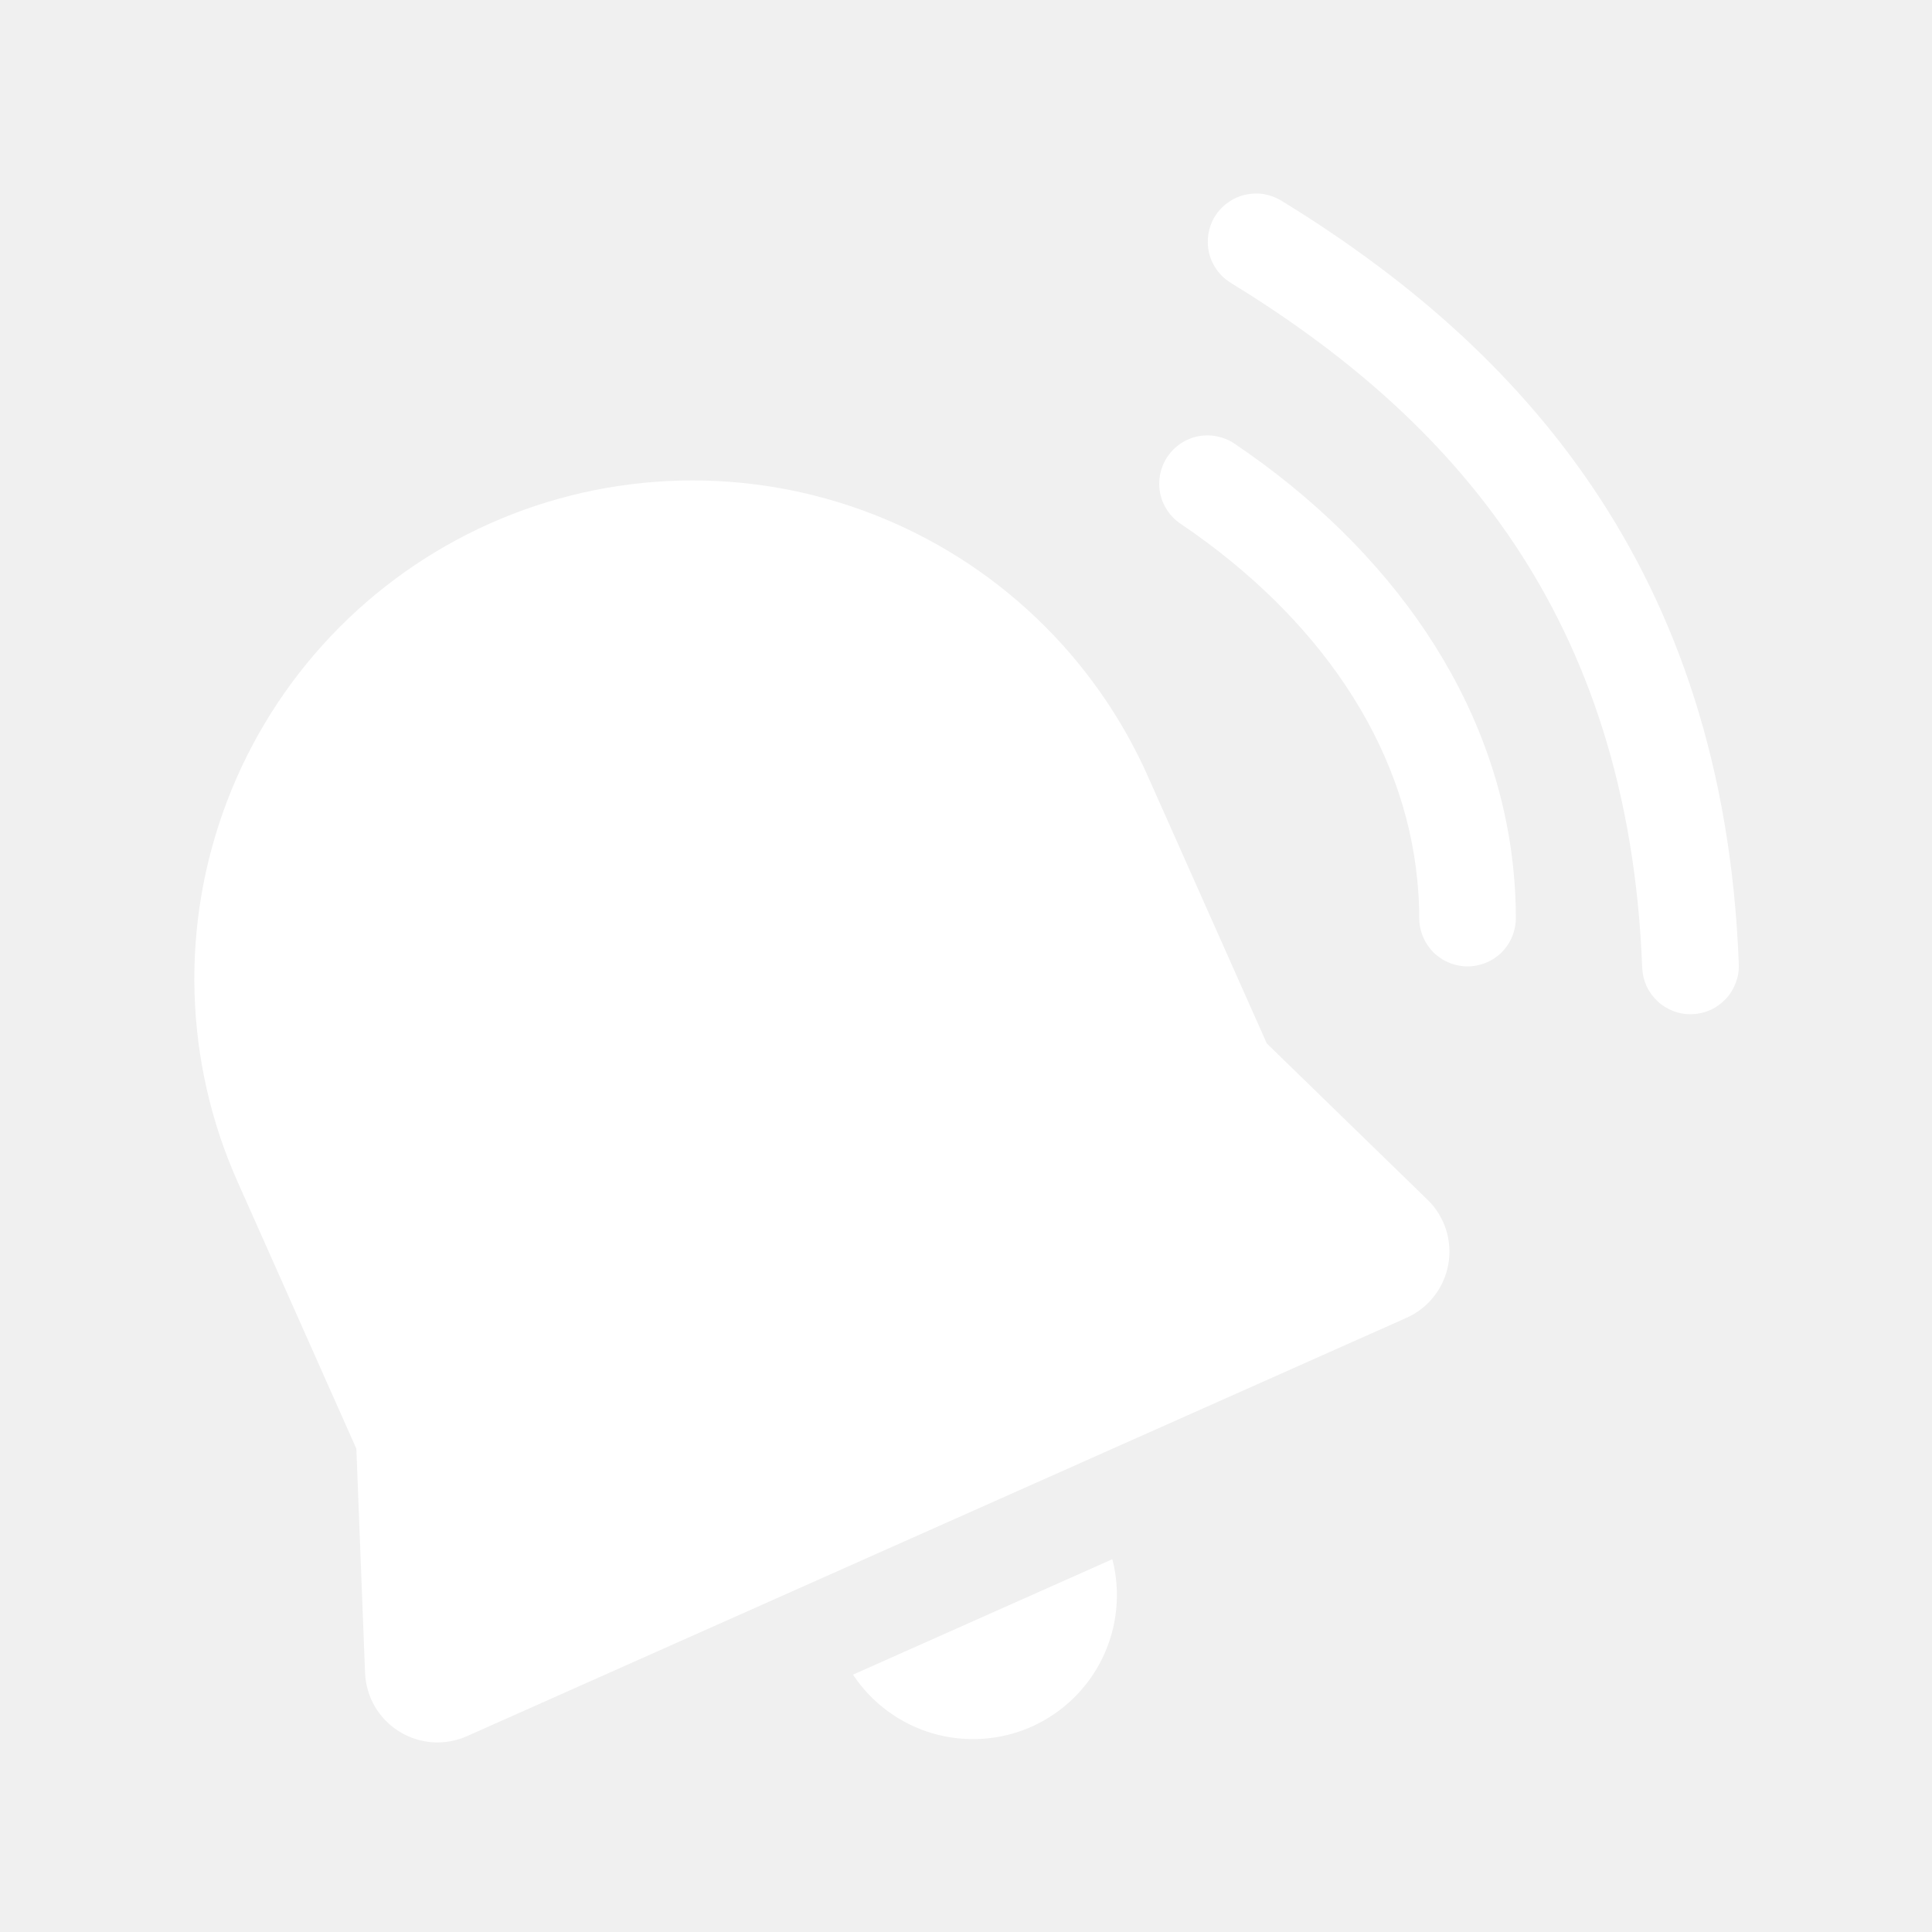
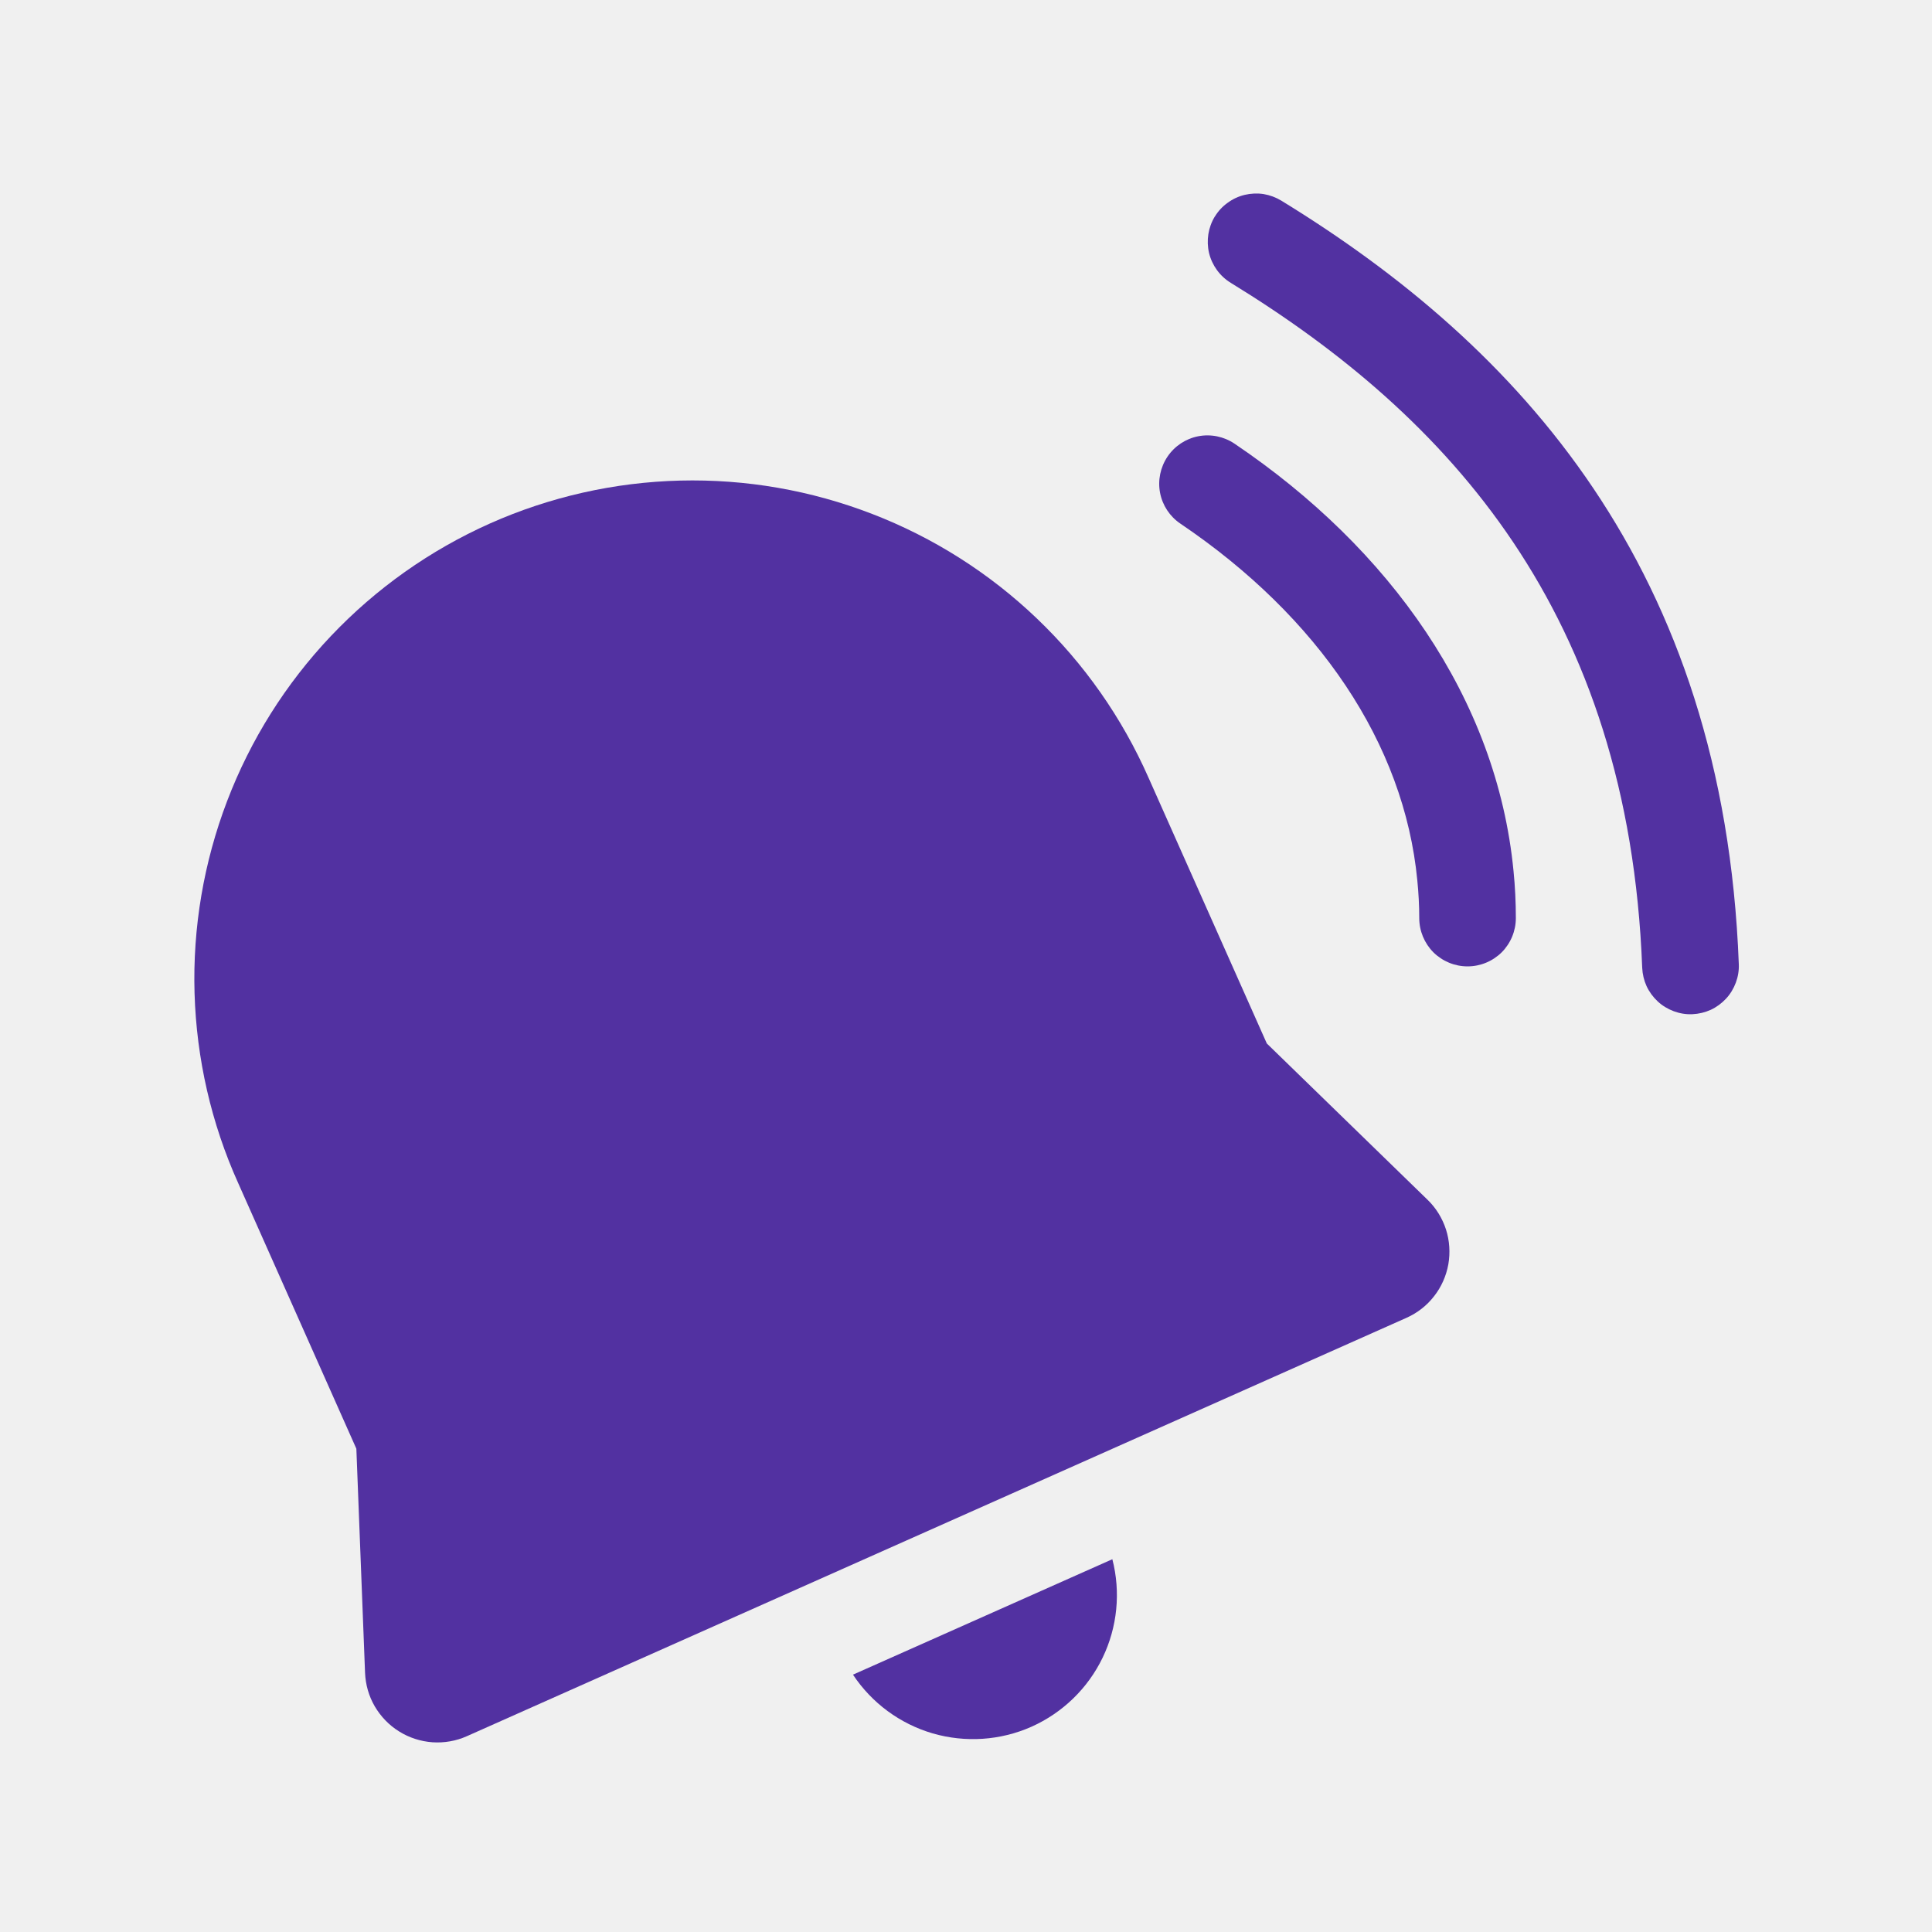
<svg xmlns="http://www.w3.org/2000/svg" width="20" height="20" viewBox="0 0 20 20" fill="none">
-   <path d="M2.466 12.248C2.187 11.629 2.034 10.96 2.014 10.282C1.994 9.603 2.109 8.927 2.351 8.293C2.593 7.658 2.958 7.078 3.425 6.585C3.892 6.092 4.451 5.696 5.072 5.419C5.692 5.143 6.361 4.992 7.04 4.975C7.719 4.958 8.394 5.075 9.028 5.32C9.661 5.564 10.24 5.931 10.731 6.4C11.223 6.869 11.616 7.431 11.89 8.052L13.114 10.802L14.778 12.42C14.866 12.505 14.931 12.611 14.969 12.728C15.006 12.844 15.014 12.968 14.993 13.089C14.971 13.209 14.921 13.323 14.845 13.419C14.77 13.516 14.672 13.592 14.56 13.642L4.833 17.973C4.721 18.023 4.599 18.044 4.477 18.036C4.354 18.027 4.236 17.989 4.132 17.924C4.028 17.86 3.942 17.77 3.88 17.665C3.818 17.559 3.784 17.439 3.779 17.317L3.689 14.997L2.466 12.248Z" fill="white" />
-   <path d="M8.83 17.336C9.025 17.63 9.317 17.845 9.655 17.944C9.994 18.042 10.356 18.018 10.678 17.875C11 17.731 11.261 17.478 11.414 17.161C11.567 16.844 11.603 16.482 11.515 16.141L8.83 17.336Z" fill="white" />
-   <path d="M12.086 4.727C12.16 4.617 12.275 4.541 12.405 4.516C12.535 4.491 12.67 4.519 12.78 4.593C14.387 5.678 15.495 7.231 15.668 9.017C15.684 9.177 15.692 9.34 15.692 9.504C15.692 9.637 15.639 9.764 15.546 9.858C15.452 9.951 15.325 10.004 15.192 10.004C15.059 10.004 14.932 9.951 14.838 9.858C14.745 9.764 14.692 9.637 14.692 9.504C14.692 9.374 14.685 9.244 14.672 9.114C14.536 7.696 13.648 6.386 12.22 5.421C12.11 5.347 12.034 5.232 12.009 5.102C11.984 4.972 12.012 4.837 12.086 4.727V4.727Z" fill="white" />
-   <path d="M12.576 2.242C12.61 2.186 12.655 2.137 12.709 2.099C12.762 2.06 12.822 2.032 12.886 2.017C12.95 2.002 13.016 1.999 13.081 2.009C13.146 2.02 13.208 2.043 13.264 2.077C15.722 3.583 17.844 5.882 18 9.98C18.003 10.046 17.992 10.111 17.969 10.173C17.946 10.234 17.912 10.291 17.867 10.339C17.822 10.387 17.769 10.426 17.709 10.454C17.649 10.481 17.585 10.496 17.519 10.499C17.453 10.502 17.388 10.491 17.326 10.468C17.265 10.445 17.208 10.411 17.16 10.366C17.112 10.321 17.073 10.268 17.045 10.208C17.018 10.148 17.003 10.084 17 10.018C16.86 6.342 14.999 4.312 12.741 2.928C12.628 2.859 12.547 2.747 12.516 2.619C12.486 2.49 12.507 2.354 12.576 2.241V2.242Z" fill="white" />
+   <path d="M2.466 12.248C2.187 11.629 2.034 10.96 2.014 10.282C1.994 9.603 2.109 8.927 2.351 8.293C2.593 7.658 2.958 7.078 3.425 6.585C3.892 6.092 4.451 5.696 5.072 5.419C5.692 5.143 6.361 4.992 7.04 4.975C7.719 4.958 8.394 5.075 9.028 5.32C9.661 5.564 10.24 5.931 10.731 6.4C11.223 6.869 11.616 7.431 11.89 8.052L13.114 10.802L14.778 12.42C14.866 12.505 14.931 12.611 14.969 12.728C15.006 12.844 15.014 12.968 14.993 13.089C14.971 13.209 14.921 13.323 14.845 13.419C14.77 13.516 14.672 13.592 14.56 13.642L4.833 17.973C4.721 18.023 4.599 18.044 4.477 18.036C4.354 18.027 4.236 17.989 4.132 17.924C4.028 17.86 3.942 17.77 3.88 17.665C3.818 17.559 3.784 17.439 3.779 17.317L3.689 14.997L2.466 12.248Z" fill="#5231A1" />
+   <path d="M8.83 17.336C9.025 17.63 9.317 17.845 9.655 17.944C9.994 18.042 10.356 18.018 10.678 17.875C11 17.731 11.261 17.478 11.414 17.161C11.567 16.844 11.603 16.482 11.515 16.141L8.83 17.336Z" fill="#5231A1" />
+   <path d="M12.086 4.727C12.16 4.617 12.275 4.541 12.405 4.516C12.535 4.491 12.67 4.519 12.78 4.593C14.387 5.678 15.495 7.231 15.668 9.017C15.684 9.177 15.692 9.34 15.692 9.504C15.692 9.637 15.639 9.764 15.546 9.858C15.452 9.951 15.325 10.004 15.192 10.004C15.059 10.004 14.932 9.951 14.838 9.858C14.745 9.764 14.692 9.637 14.692 9.504C14.692 9.374 14.685 9.244 14.672 9.114C14.536 7.696 13.648 6.386 12.22 5.421C12.11 5.347 12.034 5.232 12.009 5.102C11.984 4.972 12.012 4.837 12.086 4.727Z" fill="#5231A1" />
+   <path d="M12.576 2.242C12.61 2.186 12.655 2.137 12.709 2.099C12.762 2.06 12.822 2.032 12.886 2.017C12.95 2.002 13.016 1.999 13.081 2.009C13.146 2.02 13.208 2.043 13.264 2.077C15.722 3.583 17.844 5.882 18 9.98C18.003 10.046 17.992 10.111 17.969 10.173C17.946 10.234 17.912 10.291 17.867 10.339C17.822 10.387 17.769 10.426 17.709 10.454C17.649 10.481 17.585 10.496 17.519 10.499C17.453 10.502 17.388 10.491 17.326 10.468C17.265 10.445 17.208 10.411 17.16 10.366C17.112 10.321 17.073 10.268 17.045 10.208C17.018 10.148 17.003 10.084 17 10.018C16.86 6.342 14.999 4.312 12.741 2.928C12.628 2.859 12.547 2.747 12.516 2.619C12.486 2.49 12.507 2.354 12.576 2.241V2.242Z" fill="#5231A1" />
</svg>
